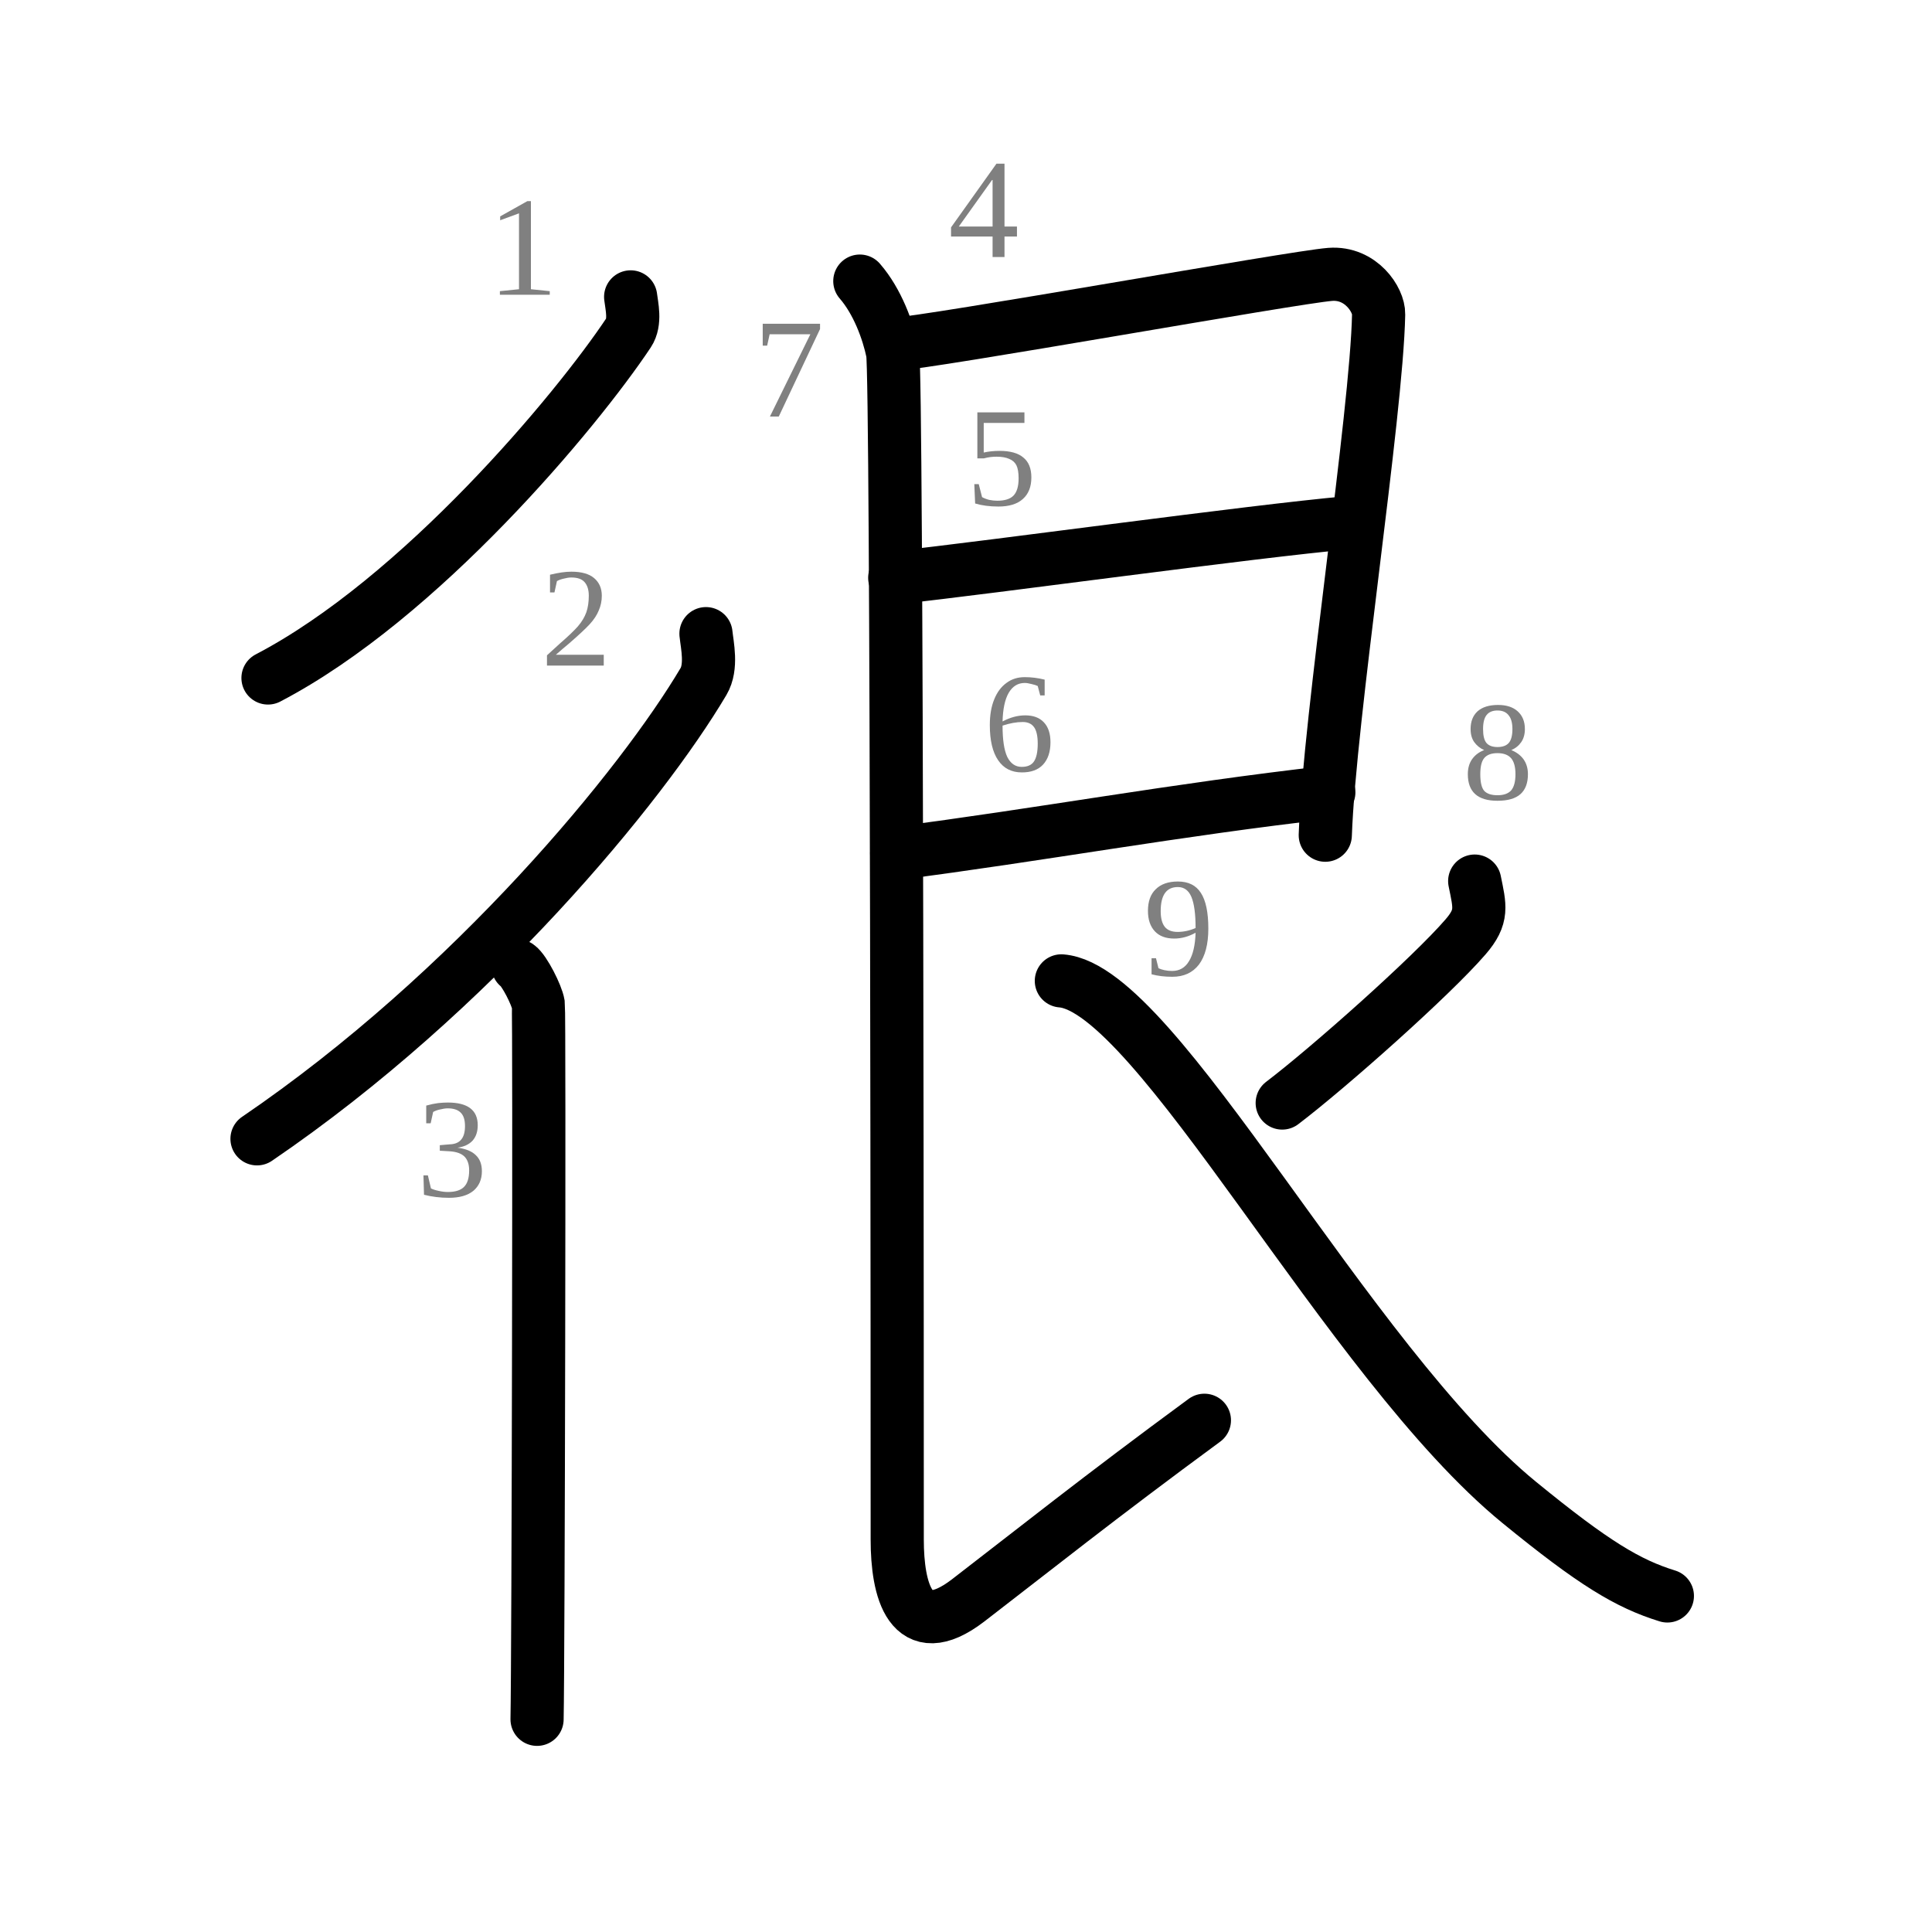
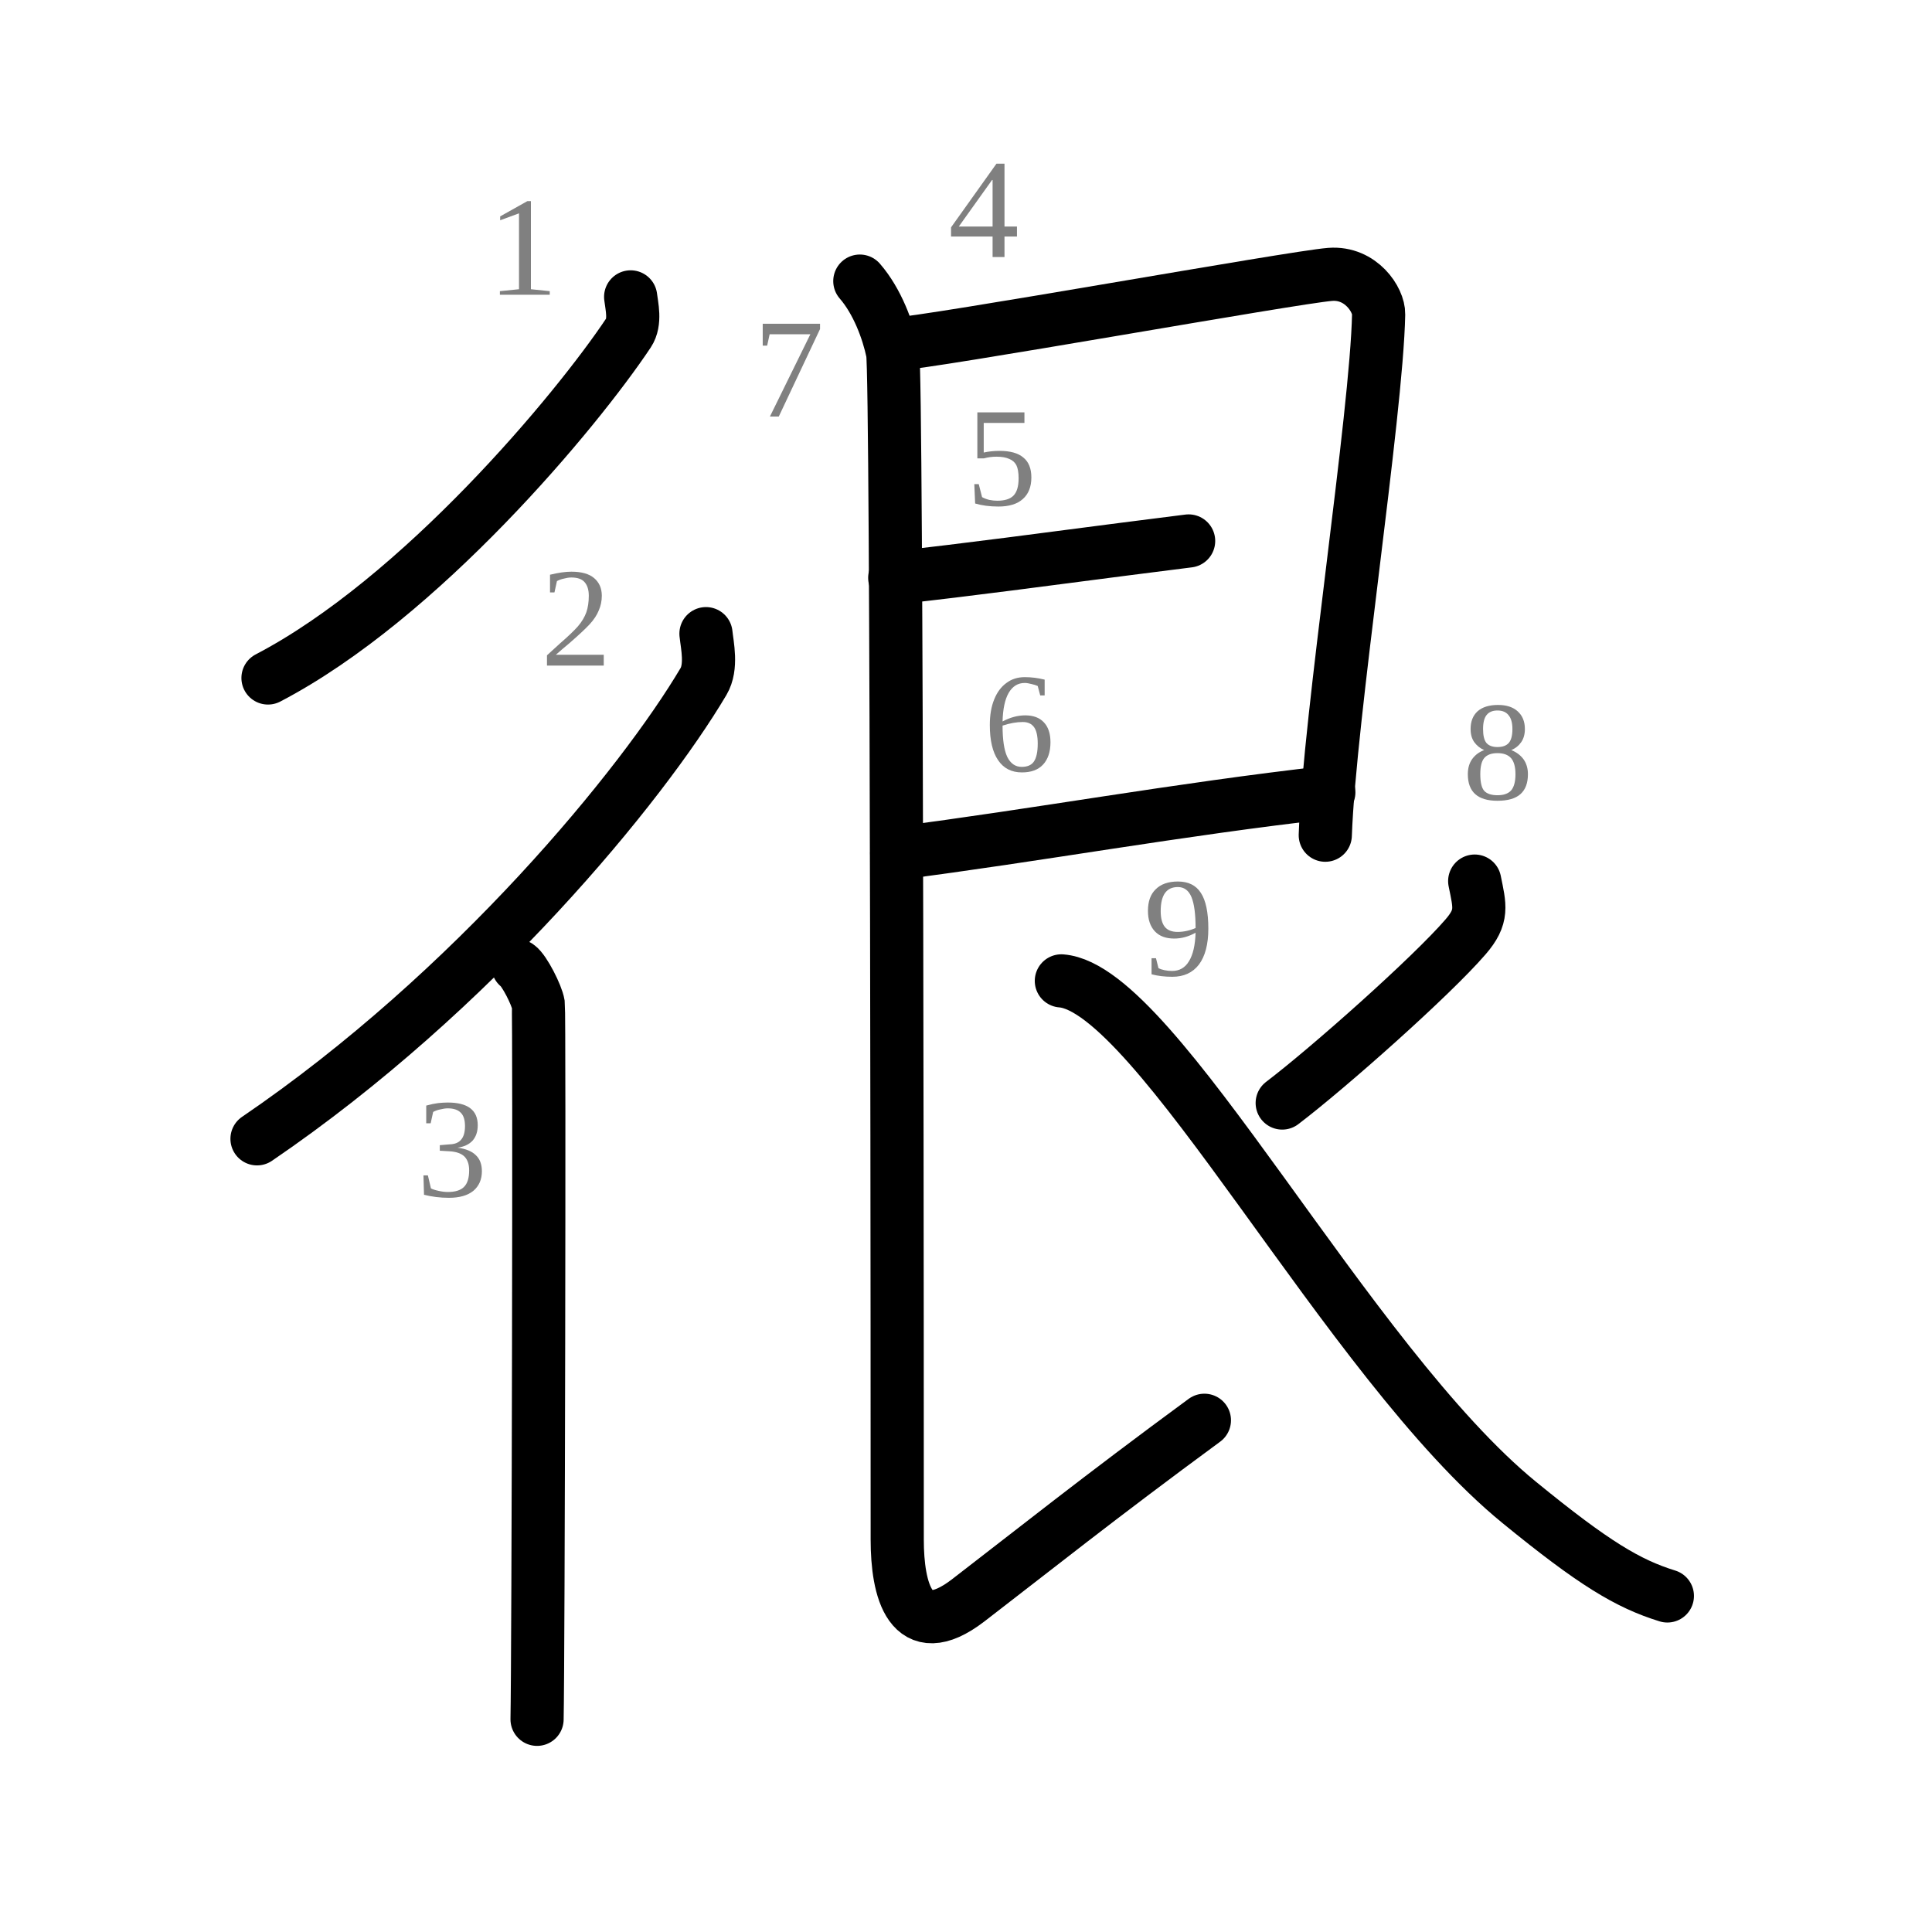
<svg xmlns="http://www.w3.org/2000/svg" xmlns:ns1="http://kanjivg.tagaini.net" width="109" height="109" viewBox="0 0 109 109">
-   <g id="kvg:StrokePaths_05f88" style="fill:none;stroke:#000000;stroke-width:3;stroke-linecap:round;stroke-linejoin:round;">
-     <g id="kvg:05f88" ns1:element="很">
-       <g id="kvg:05f88-g1" ns1:element="彳" ns1:position="left" ns1:radical="general">
-         <path id="kvg:05f88-s1" ns1:type="㇒" d="M35.58,16.75c0.06,0.51,0.29,1.41-0.12,2.03c-2.93,4.4-11.75,14.99-20.34,19.47" />
-         <g id="kvg:05f88-g2" ns1:element="亻" ns1:variant="true" ns1:original="人">
-           <path id="kvg:05f88-s2" ns1:type="㇒" d="M39.83,35.75c0.07,0.67,0.35,1.87-0.14,2.7c-3.45,5.83-12.98,17.49-25.19,25.8" />
-           <path id="kvg:05f88-s3" ns1:type="㇑" d="M29.22,54.5c0.36,0.25,1.07,1.65,1.15,2.16c0.07,0.51,0,37.15-0.07,40.34" />
+   <g id="kvg:StrokePaths_05f88-Kaisho" style="fill:none;stroke:#000000;stroke-width:3;stroke-linecap:round;stroke-linejoin:round;">
+     <g id="kvg:05f88-Kaisho" ns1:element="很">
+       <g id="kvg:05f88-Kaisho-g1" ns1:element="彳" ns1:position="left" ns1:radical="general">
+         <path id="kvg:05f88-Kaisho-s1" ns1:type="㇒" d="M35.58,16.75c0.06,0.51,0.29,1.41-0.12,2.03c-2.93,4.4-11.75,14.99-20.34,19.47" />
+         <g id="kvg:05f88-Kaisho-g2" ns1:element="亻" ns1:variant="true" ns1:original="人">
+           <path id="kvg:05f88-Kaisho-s2" ns1:type="㇒" d="M39.83,35.75c0.07,0.67,0.35,1.87-0.14,2.7c-3.45,5.83-12.98,17.49-25.19,25.8" />
+           <path id="kvg:05f88-Kaisho-s3" ns1:type="㇑" d="M29.22,54.5c0.36,0.25,1.07,1.65,1.15,2.16c0.07,0.51,0,37.15-0.07,40.34" />
        </g>
      </g>
-       <g id="kvg:05f88-g3" ns1:element="艮" ns1:position="right">
-         <path id="kvg:05f88-s4" ns1:type="㇕" d="M50.32,19.44c2.3-0.13,22.64-3.8,24.73-3.96c1.74-0.13,2.75,1.45,2.73,2.25C77.67,23.37,75,40.5,74.77,47.12" />
-         <path id="kvg:05f88-s5" ns1:type="㇐a" d="M50.48,32.6c5.77-0.63,20.04-2.61,25.59-3.11" />
-         <path id="kvg:05f88-s6" ns1:type="㇐a" d="M50.59,48.14c7.91-1.01,15.79-2.47,24.38-3.44" />
-         <path id="kvg:05f88-s7" ns1:type="㇙" d="M48.51,15.86c0.99,1.14,1.59,2.78,1.85,4.02c0.26,1.24,0.26,62.62,0.26,66.99c0,2.79,0.72,5.93,3.99,3.43c3.64-2.8,7.39-5.8,13.34-10.17" />
-         <path id="kvg:05f88-s8" ns1:type="㇒" d="M83.2,49.71c0.29,1.43,0.48,1.99-0.51,3.14c-1.92,2.23-7.72,7.38-10.35,9.38" />
-         <path id="kvg:05f88-s9" ns1:type="㇏" d="M59.88,55.34c5.38,0.42,16.16,21.53,25.84,29.43c4.2,3.43,6.12,4.58,8.35,5.27" />
+       <g id="kvg:05f88-Kaisho-g3" ns1:element="艮" ns1:position="right">
+         <path id="kvg:05f88-Kaisho-s4" ns1:type="㇕" d="M50.32,19.44c2.3-0.13,22.64-3.8,24.73-3.96c1.74-0.13,2.75,1.45,2.73,2.25C77.67,23.37,75,40.5,74.77,47.12" />
+         <path id="kvg:05f88-Kaisho-s5" ns1:type="㇐a" d="M50.48,32.6c4.3-0.47,8.59-1.06,12.88-1.61c1.25-0.16,2.49-0.32,3.7-0.47" />
+         <path id="kvg:05f88-Kaisho-s6" ns1:type="㇐a" d="M50.59,48.14c7.91-1.01,15.79-2.47,24.38-3.44" />
+         <path id="kvg:05f88-Kaisho-s7" ns1:type="㇙" d="M48.51,15.86c0.99,1.14,1.59,2.78,1.85,4.02c0.26,1.24,0.26,62.62,0.26,66.99c0,2.79,0.72,5.93,3.99,3.43c3.64-2.8,7.39-5.8,13.34-10.17" />
+         <path id="kvg:05f88-Kaisho-s8" ns1:type="㇒" d="M83.2,49.71c0.29,1.43,0.48,1.99-0.51,3.14c-1.92,2.23-7.72,7.38-10.35,9.38" />
+         <path id="kvg:05f88-Kaisho-s9" ns1:type="㇏" d="M59.88,55.34c5.38,0.42,16.16,21.53,25.84,29.43c4.2,3.43,6.12,4.58,8.35,5.27" />
      </g>
    </g>
  </g>
-   <g id="kvg:StrokeNumbers_05f88" style="font-size:8;fill:#808080">
+   <g id="kvg:StrokeNumbers_05f88-Kaisho" style="font-size:8;fill:#808080">
    <text transform="matrix(1 0 0 1 27.50 16.63)">1</text>
    <text transform="matrix(1 0 0 1 30.50 37.55)">2</text>
    <text transform="matrix(1 0 0 1 23.50 67.50)">3</text>
    <text transform="matrix(1 0 0 1 53.50 14.50)">4</text>
    <text transform="matrix(1 0 0 1 54.50 28.50)">5</text>
    <text transform="matrix(1 0 0 1 55.50 43.50)">6</text>
    <text transform="matrix(1 0 0 1 42.50 23.50)">7</text>
    <text transform="matrix(1 0 0 1 82.50 45.10)">8</text>
    <text transform="matrix(1 0 0 1 64.50 55.03)">9</text>
  </g>
</svg>
